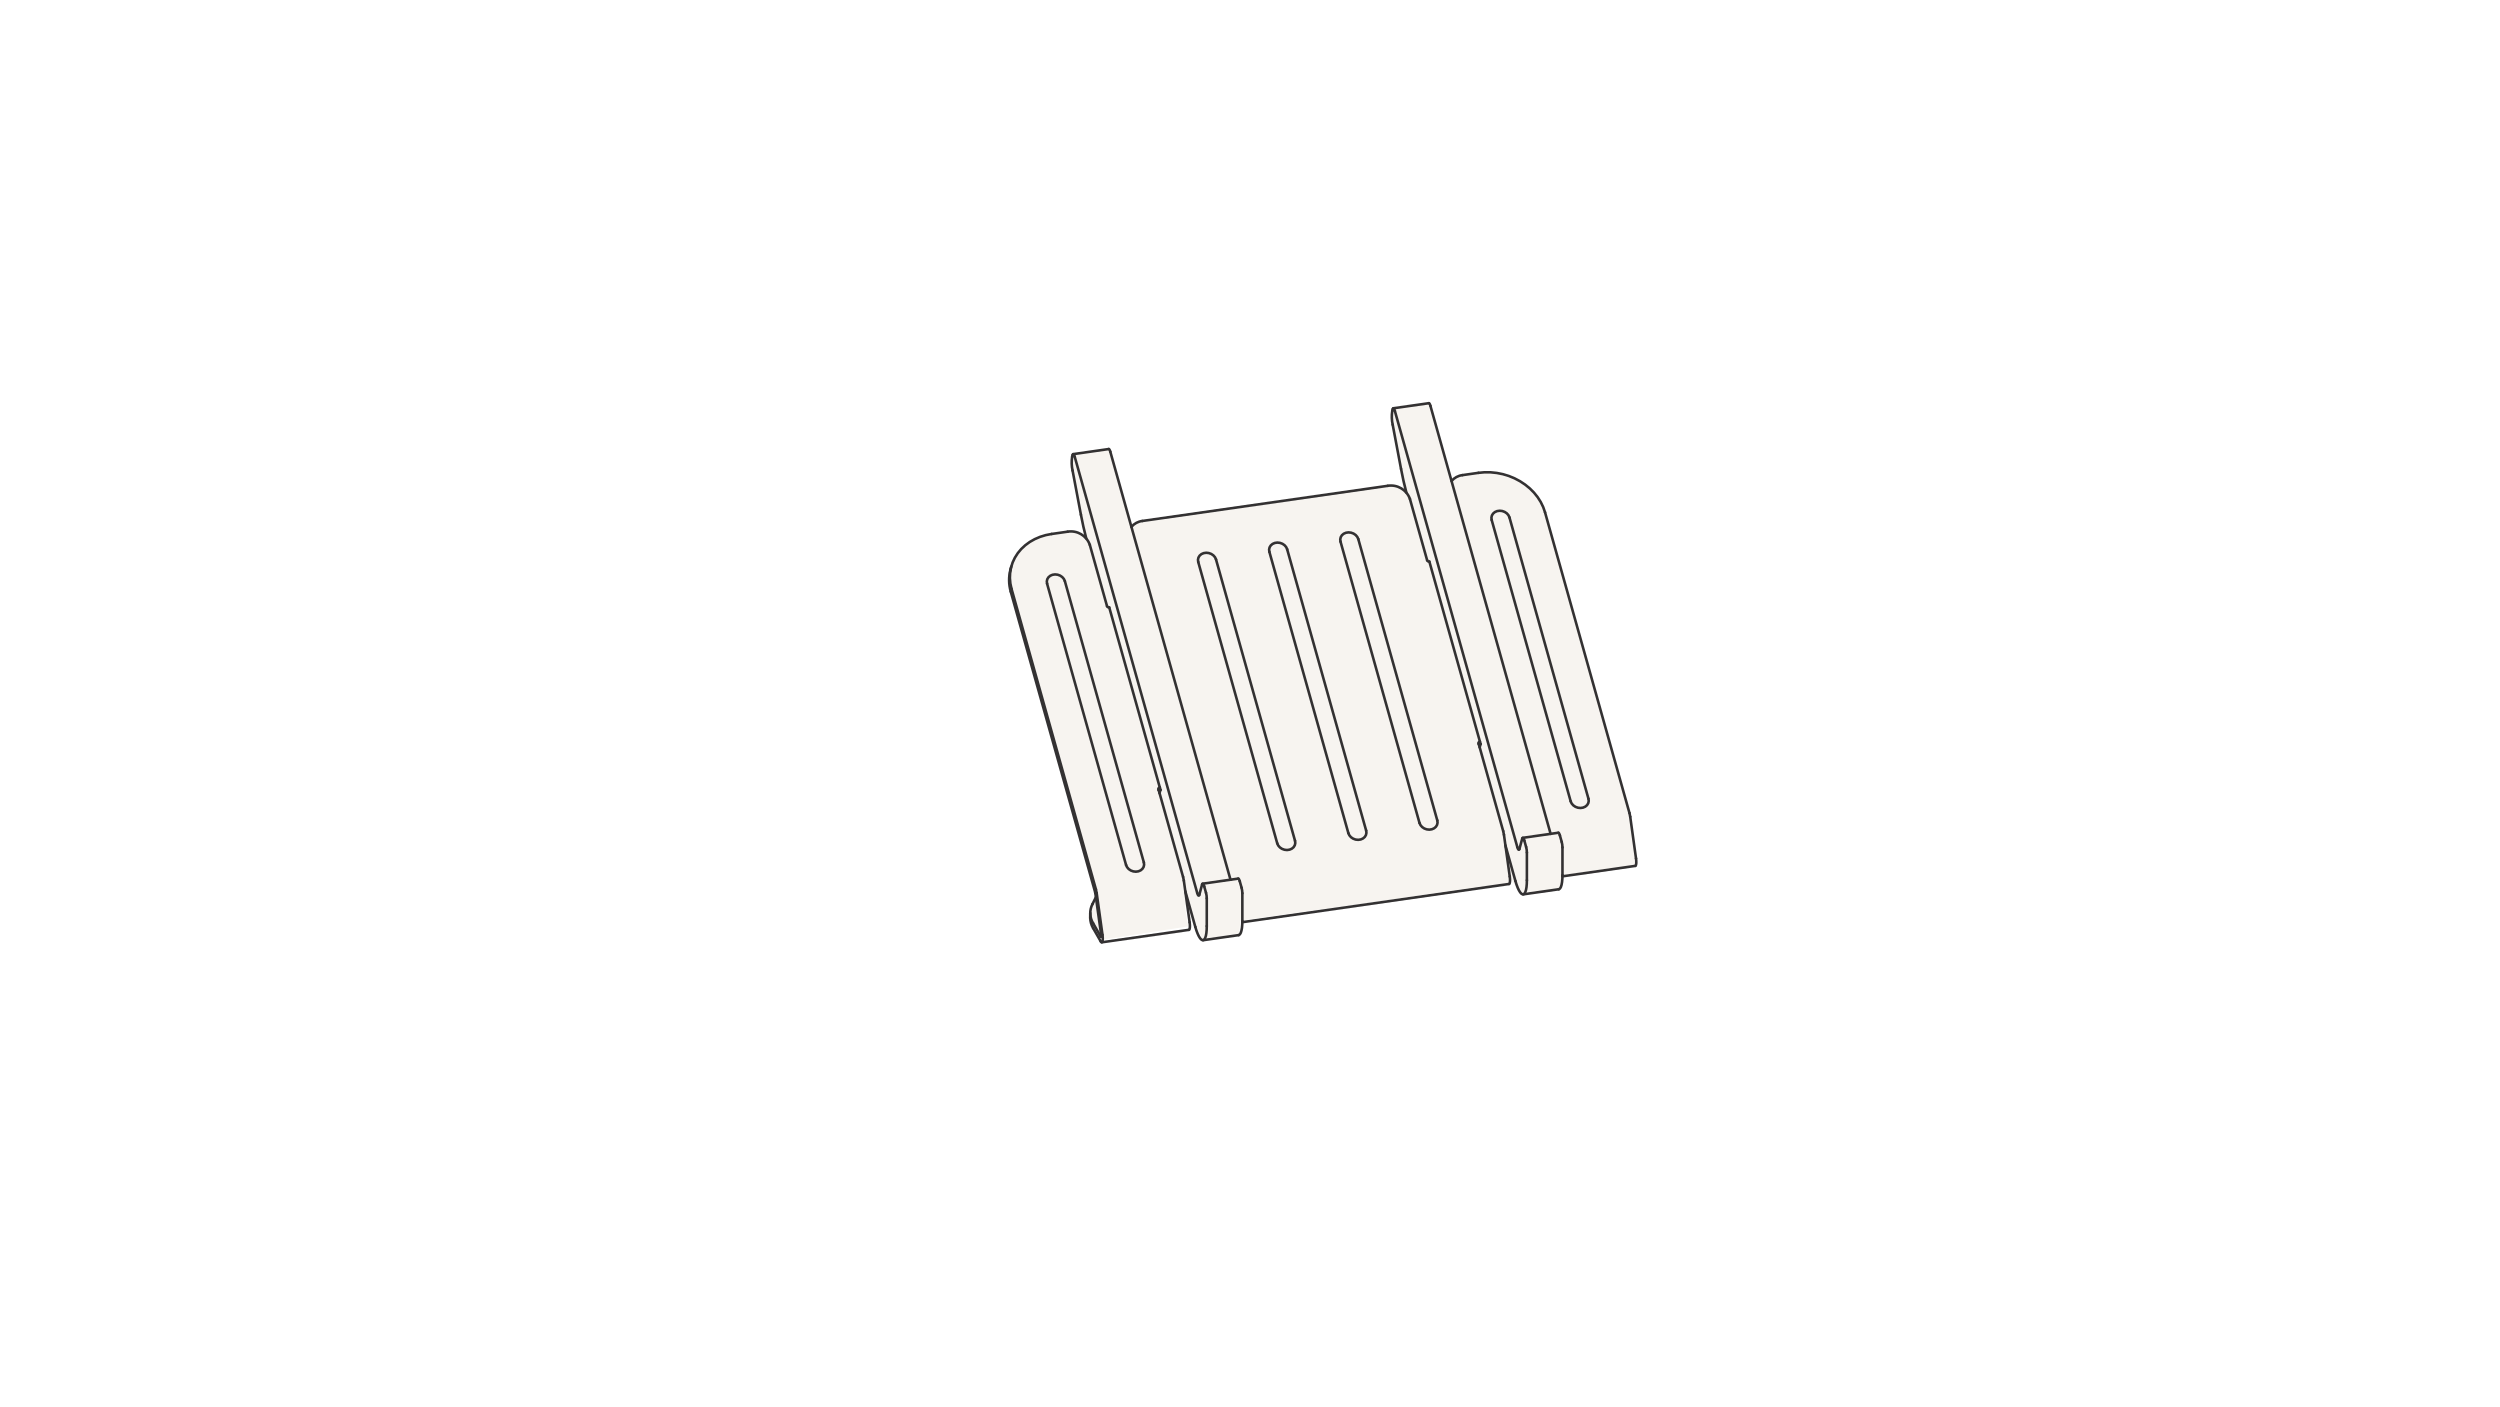
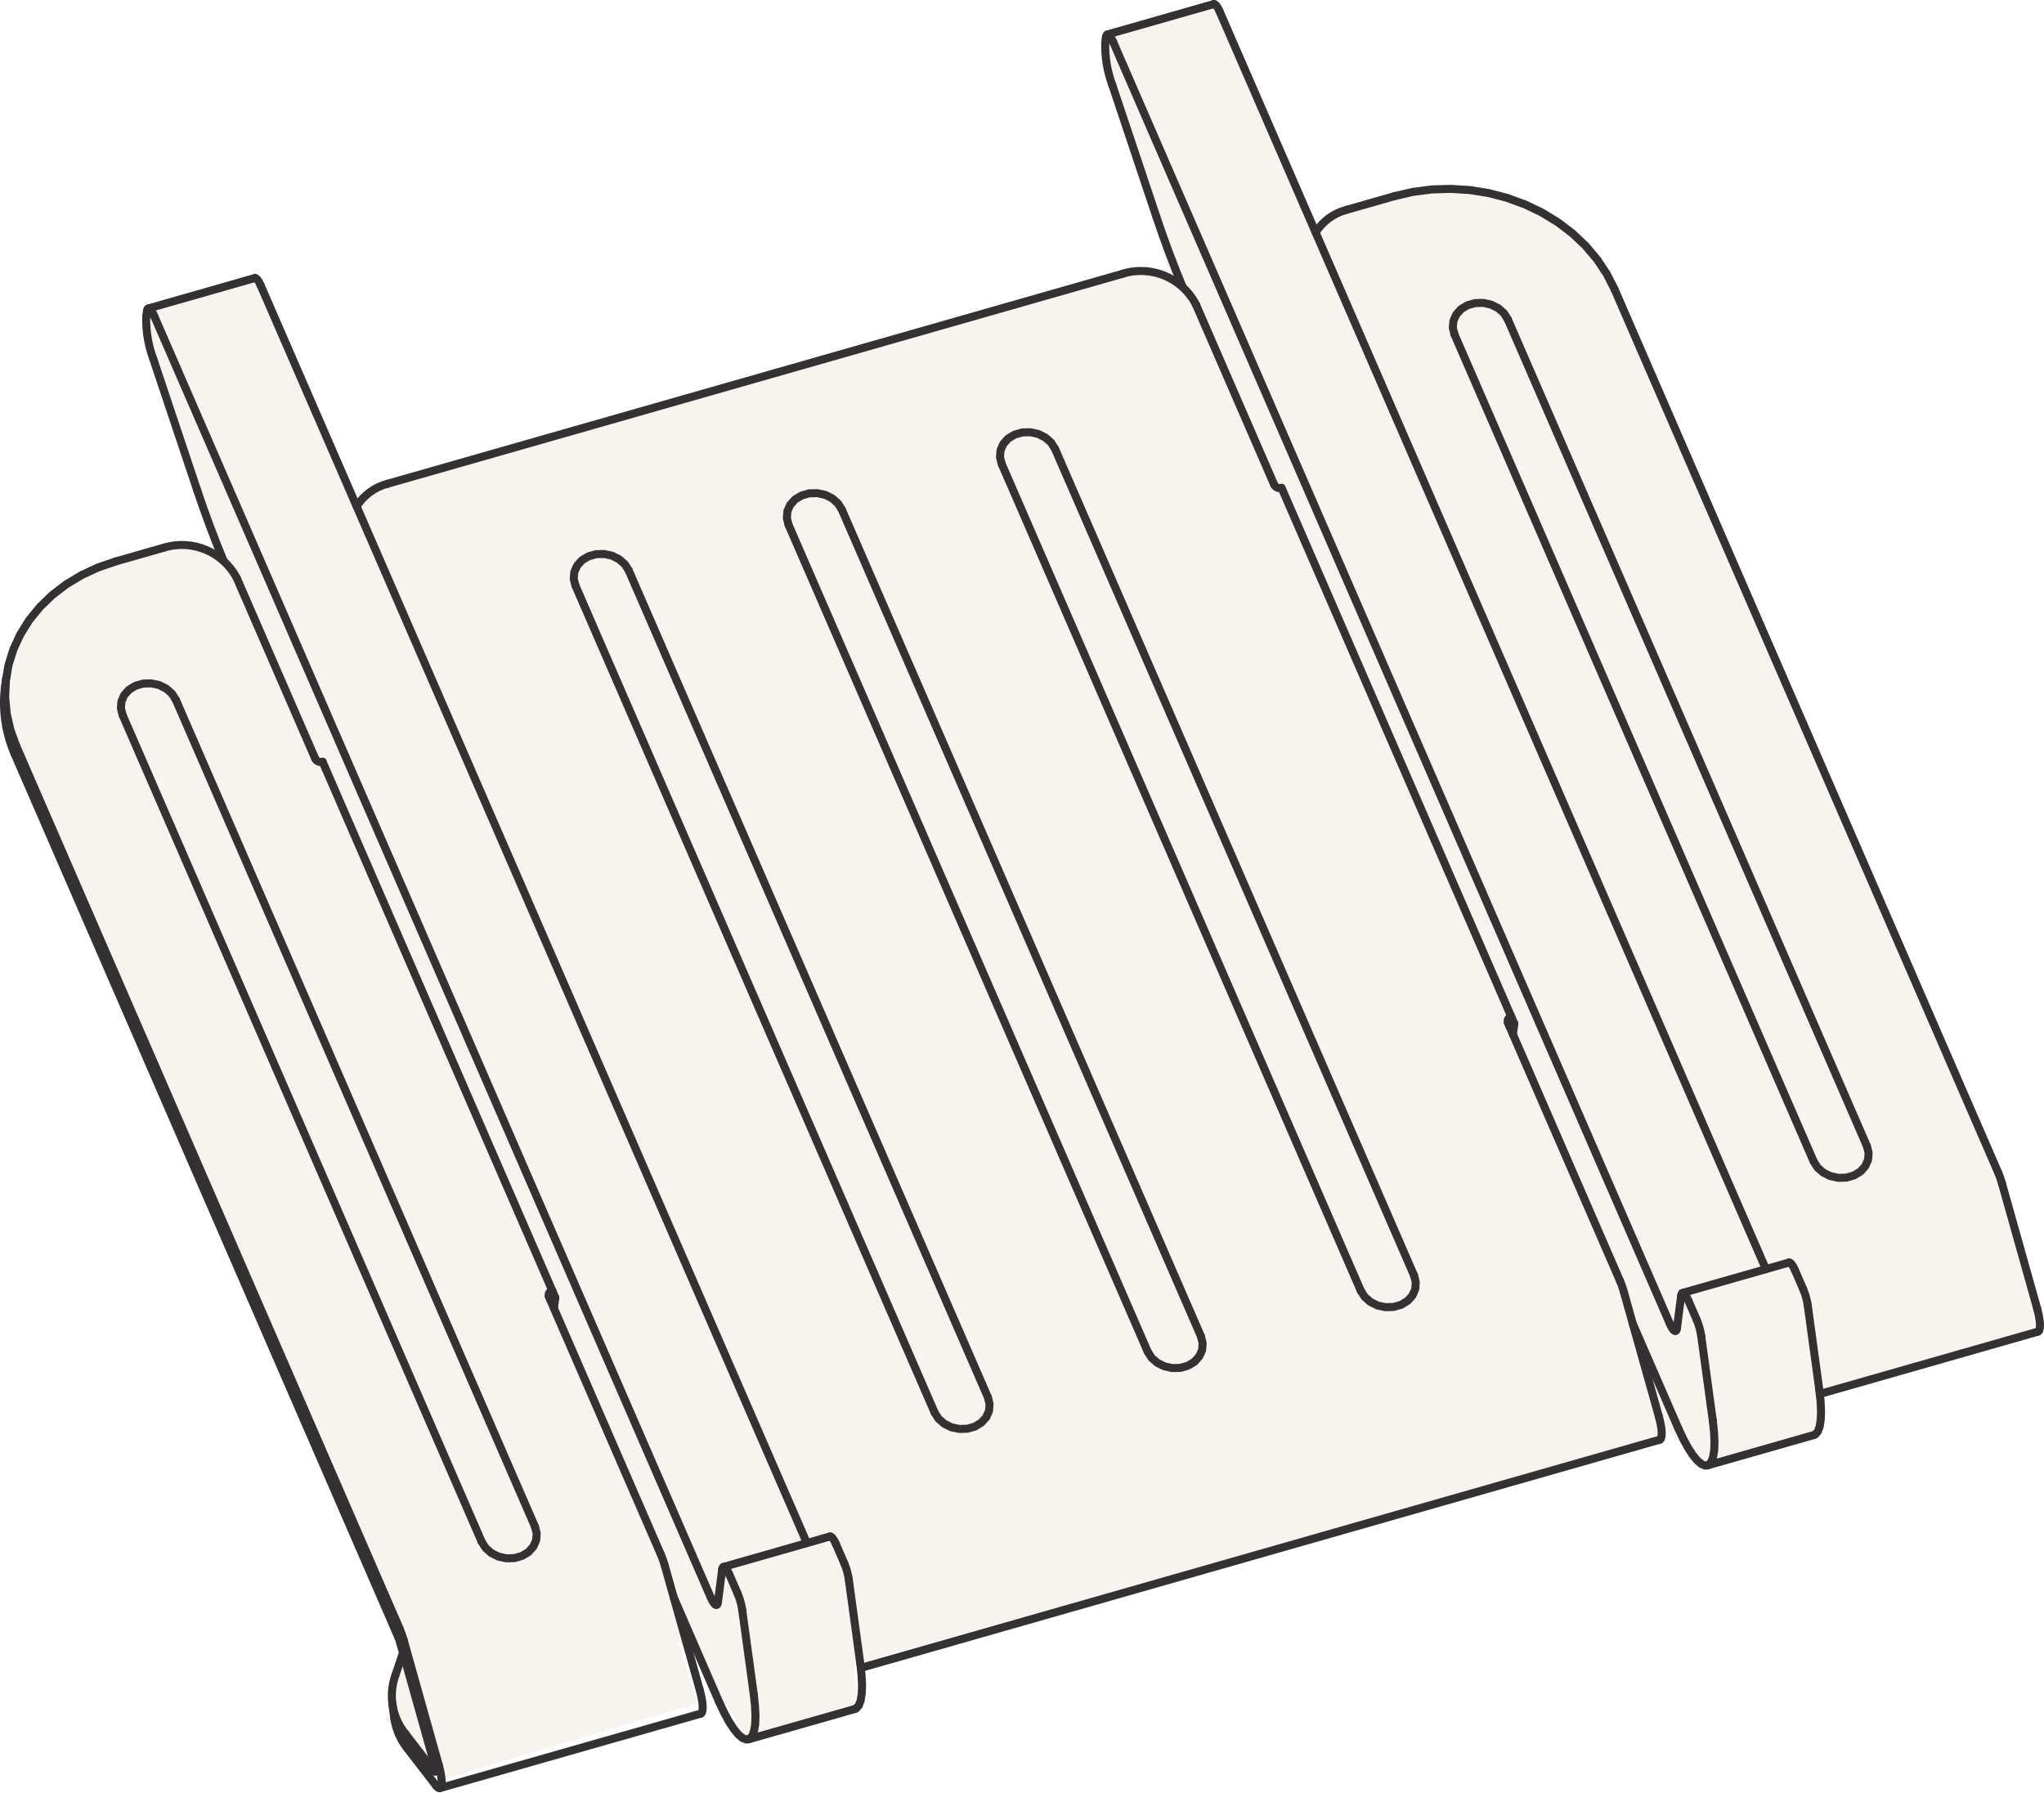
- <svg xmlns="http://www.w3.org/2000/svg" id="Layer1" width="1920" height="1080" version="1.1" viewBox="0 0 1920 1080">
+ <svg xmlns="http://www.w3.org/2000/svg" id="Layer1" width="508.99" height="446.29" version="1.1" viewBox="0 0 508.99 446.29">
  <defs>
    <style>
      .st0 {
-         fill: #f0ebe3;
-         fill-opacity: 0.5;
-       }
- 
-       .st1, .st2 {
-         fill: none;
-       }
- 
-       .st2 {
        stroke: #333132;
        stroke-linecap: round;
        stroke-linejoin: round;
        stroke-width: 2px;
      }
+ 
+       .st0, .st1 {
+         fill: none;
+       }
+ 
+       .st2 {
+         fill: #f0ebe3;
+         fill-opacity: .5;
+       }
    </style>
  </defs>
-   <polygon class="st0" points="777.35 430.51 788.36 416.86 804.65 409.81 824.91 408.93 832.83 411.57 822.71 354.33 826.23 349.48 839.44 345.96 852.65 344.64 868.06 402.77 872.47 401.44 1066.23 372.82 1077.24 374.58 1069.31 318.66 1071.07 312.93 1097.06 309.85 1113.79 369.74 1120.39 366.22 1132.28 362.69 1149.46 363.57 1168.39 370.18 1181.61 382.51 1186.45 392.64 1252.06 624.71 1256.03 662.58 1255.59 665.22 1201.42 673.59 1197.9 682.4 1173.24 685.92 1167.51 685.92 1160.91 676.23 1156.5 678.44 952.61 707.06 951.73 716.75 923.55 721.59 916.06 704.42 909.9 695.17 912.54 711.46 847.37 721.59 835.48 705.3 837.68 695.17 842.52 691.21 843.4 682.84 840.76 683.28 774.71 445.04 777.35 430.51" />
+   <polygon class="st2" points="1.59 164.14 10.64 149.12 25.83 139.93 45.78 136.31 53.99 137.85 36.2 82.51 39.03 77.23 51.64 71.95 64.55 68.85 87.7 124.36 91.89 122.44 279.98 67.82 291.13 68.07 275.69 13.74 276.65 7.83 301.99 1.25 326.68 58.32 332.74 53.94 344.05 48.83 361.19 47.37 380.84 51.36 395.61 61.78 401.78 71.16 498.24 292.19 507.31 329.18 507.23 331.85 454.69 347.49 452.4 356.69 428.44 363.52 422.77 364.3 414.92 355.59 410.85 358.38 212.72 414.38 213.16 424.1 185.9 432.71 176.15 416.72 168.79 408.39 173.61 424.17 110.42 443.04 96.43 428.51 97.24 418.18 101.5 413.6 101.23 405.19 98.68 405.98 .94 178.89 1.59 164.14" />
  <g id="LINE">
-     <line class="st2" x1="1196.79" y1="639.55" x2="1169.48" y2="643.46" />
+     <line class="st0" x1="445.49" y1="314.39" x2="418.96" y2="321.97" />
  </g>
  <g id="LINE1">
-     <line class="st2" x1="1169.8" y1="686.86" x2="1197.12" y2="682.95" />
+     <line class="st0" x1="425.16" y1="364.92" x2="451.7" y2="357.34" />
  </g>
  <g id="LINE2">
-     <line class="st2" x1="1097.37" y1="309.65" x2="1070.06" y2="313.56" />
+     <line class="st0" x1="302.27" y1="1.01" x2="275.74" y2="8.59" />
  </g>
  <g id="LINE3">
-     <line class="st2" x1="950.95" y1="674.76" x2="923.63" y2="678.68" />
+     <line class="st0" x1="206.69" y1="382.6" x2="180.16" y2="390.19" />
  </g>
  <g id="LINE4">
-     <line class="st2" x1="923.95" y1="722.07" x2="951.27" y2="718.16" />
+     <line class="st0" x1="186.36" y1="433.13" x2="212.89" y2="425.56" />
  </g>
  <g id="LINE5">
-     <line class="st2" x1="851.52" y1="344.86" x2="824.21" y2="348.78" />
+     <line class="st0" x1="63.46" y1="69.23" x2="36.93" y2="76.81" />
  </g>
  <g id="LINE6">
-     <line class="st2" x1="846.16" y1="723.69" x2="913.09" y2="714.11" />
+     <line class="st0" x1="109.5" y1="445.28" x2="174.52" y2="426.72" />
  </g>
  <g id="LINE7">
-     <line class="st2" x1="954.11" y1="708.23" x2="1158.94" y2="678.89" />
+     <line class="st0" x1="214.36" y1="415.33" x2="413.32" y2="358.5" />
  </g>
  <g id="LINE8">
-     <line class="st2" x1="837.31" y1="701.26" x2="837.31" y2="704.96" />
+     <line class="st0" x1="97.7" y1="424.26" x2="98.2" y2="427.93" />
  </g>
  <g id="LINE9">
-     <line class="st2" x1="1199.96" y1="673.02" x2="1255.91" y2="665" />
+     <line class="st0" x1="453.17" y1="347.12" x2="507.52" y2="331.59" />
  </g>
  <g id="LINE10">
-     <line class="st2" x1="776.66" y1="435.17" x2="776.07" y2="437.34" />
+     <line class="st0" x1="1.53" y1="168.85" x2="1.24" y2="171.08" />
  </g>
  <g id="LINE11">
-     <line class="st2" x1="1172.65" y1="654.7" x2="1172.65" y2="676.01" />
+     <line class="st0" x1="423.63" y1="332.67" x2="426.52" y2="353.79" />
  </g>
  <g id="LWPOLYLINE">
-     <polyline class="st2" points="1172.65 676.01 1172.57 678.83 1172.35 681.32 1171.98 683.41 1171.47 685.04 1170.85 686.17 1170.11 686.77 1169.3 686.83 1168.41 686.34 1167.49 685.32 1166.54 683.79 1165.61 681.8 1164.7 679.39 1163.85 676.62" />
+     <polyline class="st0" points="426.52 353.79 426.82 356.59 426.94 359.09 426.86 361.21 426.57 362.89 426.11 364.1 425.46 364.79 424.66 364.96 423.72 364.59 422.67 363.71 421.52 362.32 420.33 360.48 419.1 358.21 417.88 355.58" />
  </g>
  <g id="LINE12">
-     <line class="st2" x1="1163.85" y1="676.62" x2="1156.16" y2="649.26" />
+     <line class="st0" x1="417.88" y1="355.58" x2="406.55" y2="329.52" />
  </g>
  <g id="LINE13">
-     <line class="st2" x1="1136.38" y1="573.93" x2="1137.08" y2="571.35" />
+     <line class="st0" x1="376.74" y1="257.56" x2="377.09" y2="254.91" />
  </g>
  <g id="LINE14">
-     <line class="st2" x1="1137.08" y1="571.35" x2="1097.75" y2="431.29" />
+     <line class="st0" x1="377.09" y1="254.91" x2="319.13" y2="121.48" />
  </g>
  <g id="ARC">
-     <path class="st2" d="M1076,360.14c1.14,6.09,2.51,12.14,4.09,18.14" />
+     <path class="st0" d="M287.94,53.93c1.96,5.88,4.13,11.69,6.51,17.42" />
  </g>
  <g id="LINE15">
-     <line class="st2" x1="1076" y1="360.14" x2="1069.58" y2="326.16" />
+     <line class="st0" x1="287.94" y1="53.93" x2="276.97" y2="21.14" />
  </g>
  <g id="ARC1">
-     <path class="st2" d="M1069.26,315.58c-.57,3.51-.46,7.11.32,10.58" />
+     <path class="st0" d="M275.22,10.7c-.09,3.55.51,7.11,1.75,10.44" />
  </g>
  <g id="LINE16">
-     <line class="st2" x1="1069.64" y1="314.16" x2="1069.26" y2="315.58" />
+     <line class="st0" x1="275.4" y1="9.24" x2="275.22" y2="10.7" />
  </g>
  <g id="LWPOLYLINE1">
-     <polyline class="st2" points="1069.64 314.16 1069.78 313.81 1069.95 313.61 1070.14 313.57 1070.36 313.69 1070.58 313.97 1070.81 314.39 1071.04 314.95 1071.25 315.61" />
+     <polyline class="st0" points="275.4 9.24 275.5 8.87 275.64 8.65 275.82 8.59 276.05 8.68 276.31 8.92 276.6 9.31 276.9 9.83 277.2 10.46" />
  </g>
  <g id="LINE17">
-     <line class="st2" x1="1071.25" y1="315.61" x2="1165.31" y2="650.58" />
+     <line class="st0" x1="277.2" y1="10.46" x2="415.8" y2="329.58" />
  </g>
  <g id="LWPOLYLINE2">
-     <polyline class="st2" points="1165.31 650.58 1165.52 651.25 1165.74 651.8 1165.97 652.23 1166.2 652.5 1166.42 652.63 1166.61 652.58 1166.78 652.38 1166.91 652.03" />
+     <polyline class="st0" points="415.8 329.58 416.1 330.22 416.39 330.74 416.67 331.13 416.94 331.37 417.18 331.47 417.36 331.39 417.5 331.17 417.58 330.8" />
  </g>
  <g id="LINE18">
-     <line class="st2" x1="1166.91" y1="652.03" x2="1169.07" y2="644.06" />
+     <line class="st0" x1="417.58" y1="330.8" x2="418.64" y2="322.62" />
  </g>
  <g id="LWPOLYLINE3">
-     <polyline class="st2" points="1169.07 644.06 1169.2 643.71 1169.37 643.51 1169.56 643.47 1169.78 643.59 1170.01 643.87 1170.24 644.29 1170.46 644.85 1170.67 645.51" />
+     <polyline class="st0" points="418.64 322.62 418.72 322.25 418.86 322.03 419.04 321.96 419.28 322.05 419.54 322.3 419.83 322.68 420.12 323.21 420.42 323.84" />
  </g>
  <g id="LINE19">
-     <line class="st2" x1="1170.67" y1="645.51" x2="1172.06" y2="650.47" />
+     <line class="st0" x1="420.42" y1="323.84" x2="422.47" y2="328.56" />
  </g>
  <g id="ARC2">
-     <path class="st2" d="M1172.65,654.7c-.01-1.43-.21-2.85-.59-4.22" />
+     <path class="st0" d="M423.63,332.67c-.2-1.42-.59-2.8-1.16-4.1" />
  </g>
  <g id="LINE20">
-     <line class="st2" x1="1199.97" y1="672.09" x2="1199.97" y2="650.78" />
+     <line class="st0" x1="453.05" y1="346.2" x2="450.16" y2="325.08" />
  </g>
  <g id="ARC3">
-     <path class="st2" d="M1199.97,650.78c-.01-1.43-.21-2.85-.59-4.22" />
+     <path class="st0" d="M450.16,325.08c-.2-1.42-.59-2.8-1.16-4.1" />
  </g>
  <g id="LINE21">
-     <line class="st2" x1="1199.38" y1="646.56" x2="1197.99" y2="641.6" />
+     <line class="st0" x1="449.01" y1="320.98" x2="446.96" y2="316.26" />
  </g>
  <g id="LWPOLYLINE4">
-     <polyline class="st2" points="1197.99 641.6 1197.78 640.93 1197.55 640.38 1197.32 639.95 1197.09 639.67 1196.88 639.55 1196.79 639.55" />
+     <polyline class="st0" points="446.96 316.26 446.66 315.62 446.36 315.11 446.07 314.71 445.81 314.47 445.58 314.38 445.49 314.39" />
  </g>
  <g id="LWPOLYLINE5">
-     <polyline class="st2" points="1197.12 682.95 1197.43 682.86 1198.16 682.26 1198.79 681.13 1199.29 679.5 1199.66 677.41 1199.89 674.92 1199.97 672.09" />
+     <polyline class="st0" points="451.7 357.34 452 357.21 452.64 356.52 453.11 355.31 453.38 353.63 453.47 351.51 453.36 349.01 453.05 346.2" />
  </g>
  <g id="LINE22">
-     <line class="st2" x1="1190.87" y1="640.4" x2="1098.56" y2="311.7" />
+     <line class="st0" x1="439.74" y1="316.03" x2="303.72" y2="2.88" />
  </g>
  <g id="LWPOLYLINE6">
-     <polyline class="st2" points="1098.56 311.7 1098.35 311.03 1098.13 310.48 1097.9 310.05 1097.67 309.78 1097.46 309.65 1097.37 309.65" />
+     <polyline class="st0" points="303.72 2.88 303.43 2.25 303.13 1.73 302.85 1.34 302.58 1.1 302.36 1 302.27 1.01" />
  </g>
  <g id="LINE23">
-     <line class="st2" x1="926.8" y1="689.91" x2="926.8" y2="711.22" />
+     <line class="st0" x1="184.82" y1="400.88" x2="187.71" y2="422" />
  </g>
  <g id="LWPOLYLINE7">
-     <polyline class="st2" points="926.8 711.22 926.72 714.05 926.5 716.54 926.13 718.62 925.62 720.25 925 721.38 924.27 721.98 923.45 722.04 922.56 721.55 921.64 720.53 920.7 719 919.76 717.01 918.85 714.6 918 711.84" />
+     <polyline class="st0" points="187.71 422 188.01 424.81 188.13 427.31 188.05 429.42 187.76 431.1 187.3 432.31 186.66 433 185.86 433.17 184.91 432.81 183.86 431.92 182.72 430.53 181.52 428.69 180.29 426.42 179.07 423.81" />
  </g>
  <g id="LINE24">
-     <line class="st2" x1="918" y1="711.84" x2="910.31" y2="684.47" />
+     <line class="st0" x1="179.07" y1="423.81" x2="167.75" y2="397.73" />
  </g>
  <g id="LINE25">
-     <line class="st2" x1="890.53" y1="609.14" x2="891.23" y2="606.56" />
+     <line class="st0" x1="137.94" y1="325.78" x2="138.28" y2="323.13" />
  </g>
  <g id="LINE26">
-     <line class="st2" x1="891.23" y1="606.56" x2="851.9" y2="466.5" />
+     <line class="st0" x1="138.28" y1="323.13" x2="80.33" y2="189.69" />
  </g>
  <g id="ARC4">
-     <path class="st2" d="M830.15,395.35c1.14,6.09,2.51,12.14,4.09,18.14" />
+     <path class="st0" d="M49.13,122.15c1.96,5.88,4.13,11.69,6.51,17.42" />
  </g>
  <g id="LINE27">
-     <line class="st2" x1="830.15" y1="395.35" x2="823.73" y2="361.37" />
+     <line class="st0" x1="49.13" y1="122.15" x2="38.16" y2="89.35" />
  </g>
  <g id="ARC5">
-     <path class="st2" d="M823.41,350.79c-.57,3.51-.46,7.11.32,10.58" />
+     <path class="st0" d="M36.41,78.91c-.09,3.55.51,7.11,1.75,10.44" />
  </g>
  <g id="LINE28">
-     <line class="st2" x1="823.79" y1="349.38" x2="823.41" y2="350.79" />
+     <line class="st0" x1="36.6" y1="77.46" x2="36.41" y2="78.91" />
  </g>
  <g id="LWPOLYLINE8">
-     <polyline class="st2" points="823.79 349.38 823.93 349.02 824.1 348.82 824.29 348.78 824.51 348.9 824.73 349.18 824.96 349.6 825.19 350.16 825.4 350.82" />
+     <polyline class="st0" points="36.6 77.46 36.69 77.09 36.83 76.87 37.01 76.8 37.25 76.89 37.5 77.14 37.79 77.52 38.09 78.05 38.39 78.67" />
  </g>
  <g id="LINE29">
-     <line class="st2" x1="825.4" y1="350.82" x2="919.46" y2="685.79" />
+     <line class="st0" x1="38.39" y1="78.67" x2="176.99" y2="397.8" />
  </g>
  <g id="LWPOLYLINE9">
-     <polyline class="st2" points="919.46 685.79 919.67 686.46 919.89 687.01 920.12 687.44 920.35 687.72 920.57 687.84 920.76 687.8 920.93 687.6 921.06 687.24" />
+     <polyline class="st0" points="176.99 397.8 177.29 398.43 177.58 398.95 177.87 399.34 178.13 399.59 178.37 399.68 178.55 399.61 178.69 399.39 178.77 399.02" />
  </g>
  <g id="LINE30">
-     <line class="st2" x1="921.06" y1="687.24" x2="923.22" y2="679.28" />
+     <line class="st0" x1="178.77" y1="399.02" x2="179.83" y2="390.84" />
  </g>
  <g id="LWPOLYLINE10">
-     <polyline class="st2" points="923.22 679.28 923.35 678.92 923.52 678.72 923.71 678.68 923.93 678.8 924.16 679.08 924.39 679.5 924.61 680.06 924.82 680.72" />
+     <polyline class="st0" points="179.83 390.84 179.91 390.46 180.05 390.24 180.24 390.18 180.47 390.27 180.74 390.51 181.02 390.9 181.32 391.42 181.61 392.05" />
  </g>
  <g id="LINE31">
-     <line class="st2" x1="924.82" y1="680.72" x2="926.21" y2="685.69" />
+     <line class="st0" x1="181.61" y1="392.05" x2="183.66" y2="396.78" />
  </g>
  <g id="ARC6">
-     <path class="st2" d="M926.8,689.91c-.01-1.43-.21-2.85-.59-4.22" />
+     <path class="st0" d="M184.82,400.88c-.2-1.42-.59-2.8-1.16-4.1" />
  </g>
  <g id="LINE32">
-     <line class="st2" x1="954.12" y1="707.31" x2="954.12" y2="686" />
+     <line class="st0" x1="214.25" y1="414.42" x2="211.36" y2="393.31" />
  </g>
  <g id="ARC7">
-     <path class="st2" d="M954.12,686c-.01-1.43-.21-2.85-.59-4.22" />
+     <path class="st0" d="M211.36,393.31c-.2-1.42-.59-2.8-1.16-4.1" />
  </g>
  <g id="LINE33">
-     <line class="st2" x1="953.53" y1="681.77" x2="952.14" y2="676.81" />
+     <line class="st0" x1="210.2" y1="389.2" x2="208.15" y2="384.47" />
  </g>
  <g id="LWPOLYLINE11">
-     <polyline class="st2" points="952.14 676.81 951.93 676.15 951.7 675.59 951.47 675.17 951.25 674.89 951.03 674.77 950.95 674.76" />
+     <polyline class="st0" points="208.15 384.47 207.85 383.85 207.55 383.32 207.26 382.94 207.01 382.69 206.77 382.6 206.69 382.6" />
  </g>
  <g id="LWPOLYLINE12">
-     <polyline class="st2" points="951.27 718.16 951.58 718.07 952.31 717.47 952.94 716.34 953.44 714.71 953.82 712.62 954.04 710.13 954.12 707.31" />
+     <polyline class="st0" points="212.89 425.56 213.19 425.43 213.83 424.73 214.3 423.53 214.58 421.84 214.67 419.72 214.55 417.23 214.25 414.42" />
  </g>
  <g id="LINE34">
-     <line class="st2" x1="945.02" y1="675.61" x2="852.71" y2="346.91" />
+     <line class="st0" x1="200.93" y1="384.25" x2="64.92" y2="71.09" />
  </g>
  <g id="LWPOLYLINE13">
-     <polyline class="st2" points="852.71 346.91 852.5 346.25 852.28 345.69 852.05 345.27 851.82 344.99 851.61 344.87 851.52 344.86" />
+     <polyline class="st0" points="64.92 71.09 64.62 70.47 64.33 69.94 64.04 69.56 63.77 69.31 63.55 69.22 63.46 69.23" />
  </g>
  <g id="LINE35">
-     <line class="st2" x1="864.82" y1="664.31" x2="804.15" y2="448.24" />
+     <line class="st0" x1="119.94" y1="383.92" x2="30.54" y2="178.07" />
  </g>
  <g id="LWPOLYLINE14">
-     <polyline class="st2" points="878.48 662.36 878.68 664.1 878.31 665.77 877.4 667.25 876.03 668.42 874.3 669.17 872.36 669.45 870.36 669.23 868.46 668.54 866.82 667.42 865.58 665.97 864.82 664.31" />
+     <polyline class="st0" points="133.21 380.14 133.65 381.84 133.51 383.54 132.81 385.13 131.61 386.48 129.99 387.45 128.11 387.99 126.1 388.05 124.12 387.62 122.35 386.73 120.92 385.46 119.94 383.92" />
  </g>
  <g id="LINE36">
-     <line class="st2" x1="817.8" y1="446.28" x2="878.48" y2="662.36" />
+     <line class="st0" x1="43.8" y1="174.28" x2="133.21" y2="380.14" />
  </g>
  <g id="LWPOLYLINE15">
-     <polyline class="st2" points="804.15 448.24 803.95 446.5 804.31 444.82 805.22 443.34 806.6 442.18 808.33 441.43 810.27 441.15 812.27 441.37 814.17 442.06 815.8 443.18 817.05 444.62 817.8 446.28" />
+     <polyline class="st0" points="30.54 178.07 30.11 176.38 30.24 174.66 30.94 173.07 32.15 171.74 33.76 170.76 35.64 170.22 37.66 170.17 39.63 170.59 41.4 171.48 42.83 172.74 43.8 174.28" />
  </g>
  <g id="LINE37">
-     <line class="st2" x1="980.92" y1="647.69" x2="920.24" y2="431.61" />
+     <line class="st0" x1="232.72" y1="351.72" x2="143.31" y2="145.86" />
  </g>
  <g id="LWPOLYLINE16">
-     <polyline class="st2" points="994.58 645.73 994.78 647.47 994.41 649.15 993.5 650.63 992.12 651.79 990.4 652.54 988.45 652.82 986.45 652.6 984.55 651.91 982.92 650.79 981.67 649.35 980.92 647.69" />
+     <polyline class="st0" points="245.99 347.92 246.42 349.62 246.28 351.34 245.58 352.93 244.37 354.26 242.77 355.24 240.87 355.78 238.86 355.83 236.89 355.41 235.12 354.52 233.69 353.26 232.72 351.72" />
  </g>
  <g id="LINE38">
-     <line class="st2" x1="933.9" y1="429.66" x2="994.58" y2="645.73" />
+     <line class="st0" x1="156.58" y1="142.07" x2="245.99" y2="347.92" />
  </g>
  <g id="LWPOLYLINE17">
-     <polyline class="st2" points="920.24 431.61 920.04 429.87 920.41 428.2 921.32 426.72 922.69 425.55 924.42 424.8 926.37 424.52 928.37 424.74 930.26 425.43 931.9 426.55 933.15 428 933.9 429.66" />
+     <polyline class="st0" points="143.31 145.86 142.87 144.16 143.01 142.46 143.71 140.87 144.91 139.52 146.52 138.54 148.42 138 150.43 137.95 152.4 138.38 154.17 139.26 155.61 140.53 156.58 142.07" />
  </g>
  <g id="LINE39">
-     <line class="st2" x1="1035.55" y1="639.86" x2="974.87" y2="423.79" />
+     <line class="st0" x1="285.78" y1="336.55" x2="196.37" y2="130.7" />
  </g>
  <g id="LWPOLYLINE18">
-     <polyline class="st2" points="1049.21 637.9 1049.41 639.64 1049.04 641.32 1048.13 642.8 1046.76 643.96 1045.03 644.72 1043.08 644.99 1041.08 644.78 1039.19 644.08 1037.55 642.97 1036.3 641.52 1035.55 639.86" />
+     <polyline class="st0" points="299.05 332.76 299.48 334.46 299.35 336.17 298.64 337.76 297.44 339.1 295.83 340.08 293.94 340.62 291.93 340.68 289.96 340.24 288.19 339.36 286.75 338.1 285.78 336.55" />
  </g>
  <g id="LINE40">
-     <line class="st2" x1="988.53" y1="421.83" x2="1049.21" y2="637.9" />
+     <line class="st0" x1="209.64" y1="126.91" x2="299.05" y2="332.76" />
  </g>
  <g id="LWPOLYLINE19">
-     <polyline class="st2" points="974.87 423.79 974.67 422.05 975.04 420.37 975.95 418.89 977.33 417.73 979.06 416.98 981 416.7 983 416.92 984.9 417.61 986.53 418.72 987.78 420.17 988.53 421.83" />
+     <polyline class="st0" points="196.37 130.7 195.94 129.01 196.08 127.29 196.78 125.7 197.99 124.37 199.6 123.39 201.48 122.85 203.49 122.8 205.47 123.22 207.24 124.1 208.67 125.37 209.64 126.91" />
  </g>
  <g id="LINE41">
-     <line class="st2" x1="1090.18" y1="632.04" x2="1029.51" y2="415.96" />
+     <line class="st0" x1="338.85" y1="321.4" x2="249.45" y2="115.54" />
  </g>
  <g id="LWPOLYLINE20">
-     <polyline class="st2" points="1103.84 630.08 1104.04 631.82 1103.67 633.5 1102.77 634.98 1101.39 636.14 1099.66 636.89 1097.72 637.17 1095.72 636.95 1093.82 636.26 1092.18 635.14 1090.94 633.7 1090.18 632.04" />
+     <polyline class="st0" points="352.12 317.61 352.55 319.3 352.41 321.02 351.72 322.61 350.51 323.94 348.9 324.92 347.01 325.46 345 325.51 343.03 325.09 341.25 324.2 339.83 322.94 338.85 321.4" />
  </g>
  <g id="LINE42">
-     <line class="st2" x1="1043.17" y1="414.01" x2="1103.84" y2="630.08" />
+     <line class="st0" x1="262.72" y1="111.76" x2="352.12" y2="317.61" />
  </g>
  <g id="LWPOLYLINE21">
-     <polyline class="st2" points="1029.51 415.96 1029.31 414.22 1029.68 412.55 1030.58 411.07 1031.96 409.9 1033.69 409.15 1035.63 408.87 1037.63 409.09 1039.53 409.78 1041.17 410.9 1042.41 412.35 1043.17 414.01" />
+     <polyline class="st0" points="249.45 115.54 249.01 113.84 249.15 112.14 249.84 110.55 251.05 109.2 252.66 108.23 254.55 107.69 256.56 107.63 258.54 108.06 260.31 108.95 261.74 110.21 262.72 111.76" />
  </g>
  <g id="LINE43">
-     <line class="st2" x1="1206.28" y1="615.41" x2="1145.6" y2="399.33" />
+     <line class="st0" x1="451.62" y1="289.19" x2="362.21" y2="83.33" />
  </g>
  <g id="LWPOLYLINE22">
-     <polyline class="st2" points="1219.94 613.45 1220.14 615.19 1219.77 616.87 1218.86 618.35 1217.49 619.51 1215.76 620.26 1213.81 620.54 1211.81 620.32 1209.92 619.63 1208.28 618.51 1207.03 617.07 1206.28 615.41" />
+     <polyline class="st0" points="464.89 285.39 465.32 287.09 465.18 288.8 464.48 290.39 463.28 291.73 461.67 292.71 459.78 293.25 457.77 293.3 455.8 292.87 454.02 291.99 452.59 290.73 451.62 289.19" />
  </g>
  <g id="LINE44">
-     <line class="st2" x1="1159.26" y1="397.38" x2="1219.94" y2="613.45" />
+     <line class="st0" x1="375.48" y1="79.54" x2="464.89" y2="285.39" />
  </g>
  <g id="LWPOLYLINE23">
-     <polyline class="st2" points="1145.6 399.33 1145.4 397.59 1145.77 395.92 1146.68 394.44 1148.05 393.27 1149.78 392.52 1151.73 392.25 1153.73 392.46 1155.62 393.16 1157.26 394.27 1158.51 395.72 1159.26 397.38" />
+     <polyline class="st0" points="362.21 83.33 361.78 81.63 361.92 79.92 362.62 78.33 363.82 76.99 365.43 76.01 367.32 75.48 369.33 75.42 371.3 75.85 373.08 76.73 374.51 78 375.48 79.54" />
  </g>
  <g id="ARC8">
-     <path class="st2" d="M836.98,418.44c-2.47-7.06-9.66-11.33-17.05-10.11" />
+     <path class="st0" d="M59.03,144.1c-3.4-6.66-11.11-9.92-18.26-7.71" />
  </g>
  <g id="LINE45">
-     <line class="st2" x1="850.19" y1="465.49" x2="836.98" y2="418.44" />
+     <line class="st0" x1="78.5" y1="188.92" x2="59.03" y2="144.1" />
  </g>
  <g id="ARC9">
-     <path class="st2" d="M850.19,465.49c.25.71.97,1.13,1.7,1.01" />
+     <path class="st0" d="M78.5,188.92c.34.67,1.11.99,1.82.77" />
  </g>
  <g id="ARC10">
-     <path class="st2" d="M877.3,400.11c-3.26.39-6.26,2.01-8.37,4.53" />
+     <path class="st0" d="M96.49,120.47c-3.18.83-5.93,2.84-7.68,5.62" />
  </g>
  <g id="LINE46">
-     <line class="st2" x1="877.3" y1="400.11" x2="1065.78" y2="373.11" />
+     <line class="st0" x1="96.49" y1="120.47" x2="279.57" y2="68.17" />
  </g>
  <g id="ARC11">
-     <path class="st2" d="M1082.83,383.22c-2.47-7.06-9.66-11.33-17.05-10.11" />
+     <path class="st0" d="M297.83,75.87c-3.4-6.66-11.11-9.92-18.26-7.71" />
  </g>
  <g id="LINE47">
-     <line class="st2" x1="1096.04" y1="430.28" x2="1082.83" y2="383.22" />
+     <line class="st0" x1="317.3" y1="120.71" x2="297.83" y2="75.87" />
  </g>
  <g id="ARC12">
-     <path class="st2" d="M1096.04,430.28c.25.71.97,1.13,1.7,1.01" />
+     <path class="st0" d="M317.3,120.71c.34.67,1.11.99,1.82.77" />
  </g>
  <g id="ARC13">
-     <path class="st2" d="M1123.15,364.9c-3.26.39-6.26,2.01-8.37,4.53" />
+     <path class="st0" d="M335.3,52.26c-3.18.83-5.93,2.84-7.68,5.62" />
  </g>
  <g id="LINE48">
-     <line class="st2" x1="1123.15" y1="364.9" x2="1135.44" y2="363.14" />
+     <line class="st0" x1="335.3" y1="52.26" x2="347.24" y2="48.85" />
  </g>
  <g id="LWPOLYLINE24">
-     <polyline class="st2" points="1135.44 363.14 1140.09 362.71 1144.81 362.74 1149.54 363.23 1154.22 364.17 1158.8 365.56 1163.2 367.37 1167.39 369.59 1171.3 372.18 1174.89 375.11 1178.11 378.34 1180.92 381.84 1183.29 385.56 1185.18 389.45 1186.58 393.47" />
+     <polyline class="st0" points="347.24 48.85 351.79 47.79 356.47 47.18 361.22 47.03 365.98 47.32 370.71 48.08 375.31 49.28 379.77 50.91 383.99 52.94 387.95 55.36 391.57 58.12 394.83 61.21 397.68 64.57 400.08 68.17 402.02 71.96" />
  </g>
  <g id="LINE49">
-     <line class="st2" x1="1186.58" y1="393.47" x2="1251.43" y2="624.4" />
+     <line class="st0" x1="402.02" y1="71.96" x2="497.57" y2="291.97" />
  </g>
  <g id="ARC14">
-     <path class="st2" d="M1136.57,569.54c-.62.04-1.1.58-1.06,1.2,0,.07.01.13.03.2" />
+     <path class="st0" d="M376.34,253.19c-.61.12-1.01.72-.89,1.33,0,.07.03.13.06.19" />
  </g>
  <g id="LINE50">
-     <line class="st2" x1="1154.45" y1="638.29" x2="1135.54" y2="570.94" />
+     <line class="st0" x1="403.37" y1="318.88" x2="375.51" y2="254.72" />
  </g>
  <g id="ARC15">
-     <path class="st2" d="M890.72,604.75c-.62.04-1.1.58-1.06,1.2,0,.07.01.13.03.2" />
+     <path class="st0" d="M137.53,321.4c-.61.12-1.01.72-.89,1.33,0,.07.03.13.06.19" />
  </g>
  <g id="LINE51">
-     <line class="st2" x1="908.6" y1="673.5" x2="889.69" y2="606.15" />
+     <line class="st0" x1="164.56" y1="387.09" x2="136.7" y2="322.93" />
  </g>
  <g id="LINE52">
-     <line class="st2" x1="841.68" y1="683.08" x2="776.83" y2="452.15" />
+     <line class="st0" x1="99.56" y1="405.66" x2="4" y2="185.65" />
  </g>
  <g id="LWPOLYLINE25">
-     <polyline class="st2" points="776.83 452.15 775.95 448.06 775.6 443.95 775.77 439.87 776.48 435.87 777.7 431.99 779.43 428.3 781.64 424.84 784.31 421.64 787.4 418.76 790.87 416.22 794.68 414.06 798.78 412.3 803.12 410.97 807.64 410.09" />
+     <polyline class="st0" points="4 185.65 2.58 181.72 1.67 177.69 1.29 173.63 1.45 169.57 2.13 165.56 3.35 161.67 5.07 157.94 7.28 154.41 9.95 151.14 13.04 148.15 16.53 145.49 20.35 143.19 24.47 141.29 28.83 139.8" />
  </g>
  <g id="LINE53">
-     <line class="st2" x1="807.64" y1="410.09" x2="819.93" y2="408.33" />
+     <line class="st0" x1="28.83" y1="139.8" x2="40.77" y2="136.39" />
  </g>
  <g id="LINE54">
-     <line class="st2" x1="841.09" y1="685.26" x2="776.24" y2="454.33" />
+     <line class="st0" x1="99.27" y1="407.9" x2="3.71" y2="187.89" />
  </g>
  <g id="LINE55">
-     <line class="st2" x1="842.25" y1="685.89" x2="846.71" y2="717.97" />
+     <line class="st0" x1="100.51" y1="408.36" x2="109.27" y2="439.54" />
  </g>
  <g id="LINE56">
-     <line class="st2" x1="841.23" y1="685.96" x2="845.7" y2="718.04" />
+     <line class="st0" x1="99.51" y1="408.57" x2="108.28" y2="439.75" />
  </g>
  <g id="LINE57">
-     <line class="st2" x1="909.18" y1="676.3" x2="913.64" y2="708.39" />
+     <line class="st0" x1="165.52" y1="389.79" x2="174.29" y2="420.98" />
  </g>
  <g id="ARC16">
-     <path class="st2" d="M842.25,685.89c-.13-.95-.32-1.88-.57-2.8" />
+     <path class="st0" d="M100.51,408.36c-.26-.92-.57-1.82-.94-2.7" />
  </g>
  <g id="ARC17">
-     <path class="st2" d="M841.23,685.96c-.03-.24-.08-.47-.14-.7" />
+     <path class="st0" d="M99.51,408.57c-.06-.23-.14-.45-.23-.67" />
  </g>
  <g id="ARC18">
-     <path class="st2" d="M909.18,676.3c-.13-.95-.32-1.88-.57-2.8" />
+     <path class="st0" d="M165.52,389.79c-.26-.92-.57-1.82-.94-2.7" />
  </g>
  <g id="LWPOLYLINE26">
-     <polyline class="st2" points="846.71 717.97 846.87 719.43 846.92 720.8 846.87 721.98 846.71 722.89 846.46 723.48 846.14 723.69 845.76 723.53 845.36 722.99" />
+     <polyline class="st0" points="109.27 439.54 109.63 440.97 109.87 442.32 109.98 443.49 109.94 444.42 109.77 445.04 109.48 445.29 109.09 445.18 108.62 444.7" />
  </g>
  <g id="LWPOLYLINE27">
-     <polyline class="st2" points="913.09 714.11 913.39 713.89 913.64 713.31 913.79 712.39 913.85 711.21 913.79 709.85 913.64 708.39" />
+     <polyline class="st0" points="174.52 426.72 174.79 426.46 174.95 425.85 174.98 424.92 174.88 423.74 174.63 422.4 174.29 420.98" />
  </g>
  <g id="LWPOLYLINE28">
-     <polyline class="st2" points="845.7 718.04 845.73 718.41 845.75 718.75 845.73 719.04 845.7 719.27 845.63 719.42 845.55 719.47 845.46 719.43 845.36 719.3" />
+     <polyline class="st0" points="108.28 439.75 108.36 440.11 108.43 440.45 108.45 440.74 108.45 440.97 108.4 441.13 108.33 441.19 108.23 441.16 108.12 441.04" />
  </g>
  <g id="LINE58">
-     <line class="st2" x1="839.51" y1="709.09" x2="845.36" y2="719.3" />
+     <line class="st0" x1="100.94" y1="431.72" x2="108.12" y2="441.04" />
  </g>
  <g id="ARC19">
-     <path class="st2" d="M839,694.38c-2.4,4.66-2.21,10.23.51,14.71" />
+     <path class="st0" d="M98.44,417.22c-1.75,4.94-.8,10.44,2.5,14.51" />
  </g>
  <g id="LINE59">
-     <line class="st2" x1="841.66" y1="689.05" x2="839" y2="694.38" />
+     <line class="st0" x1="100.35" y1="411.57" x2="98.44" y2="417.22" />
  </g>
  <g id="LINE60">
-     <line class="st2" x1="839.51" y1="712.78" x2="845.36" y2="722.99" />
+     <line class="st0" x1="101.44" y1="435.38" x2="108.62" y2="444.7" />
  </g>
  <g id="LINE61">
-     <line class="st2" x1="1155.03" y1="641.09" x2="1159.49" y2="673.17" />
+     <line class="st0" x1="404.33" y1="321.58" x2="413.09" y2="352.76" />
  </g>
  <g id="ARC20">
-     <path class="st2" d="M1155.03,641.09c-.13-.95-.32-1.88-.57-2.8" />
+     <path class="st0" d="M404.33,321.58c-.26-.92-.57-1.82-.94-2.7" />
  </g>
  <g id="LWPOLYLINE29">
-     <polyline class="st2" points="1158.94 678.89 1159.24 678.68 1159.49 678.09 1159.64 677.18 1159.7 676 1159.64 674.63 1159.49 673.17" />
+     <polyline class="st0" points="413.32 358.5 413.59 358.25 413.76 357.63 413.79 356.71 413.69 355.53 413.44 354.18 413.09 352.76" />
  </g>
  <g id="ARC21">
-     <path class="st2" d="M837.31,704.96c.03,2.76.79,5.46,2.2,7.83" />
+     <path class="st0" d="M98.2,427.93c.4,2.73,1.52,5.3,3.24,7.46" />
  </g>
  <g id="LINE62">
-     <line class="st2" x1="890.13" y1="606.92" x2="890.72" y2="604.75" />
+     <line class="st0" x1="137.24" y1="323.63" x2="137.53" y2="321.4" />
  </g>
  <g id="LINE63">
-     <line class="st2" x1="890.13" y1="606.92" x2="889.92" y2="606.97" />
+     <line class="st0" x1="137.24" y1="323.63" x2="137.04" y2="323.71" />
  </g>
  <g id="LINE64">
-     <line class="st2" x1="891.17" y1="606.77" x2="890.13" y2="606.92" />
+     <line class="st0" x1="138.25" y1="323.34" x2="137.24" y2="323.63" />
  </g>
  <g id="LINE65">
-     <line class="st2" x1="1256.46" y1="659.28" x2="1252" y2="627.2" />
+     <line class="st0" x1="507.29" y1="325.85" x2="498.52" y2="294.67" />
  </g>
  <g id="ARC22">
-     <path class="st2" d="M1252,627.2c-.13-.95-.32-1.88-.57-2.8" />
+     <path class="st0" d="M498.52,294.67c-.26-.92-.57-1.82-.94-2.7" />
  </g>
  <g id="LWPOLYLINE30">
-     <polyline class="st2" points="1255.91 665 1256.21 664.79 1256.46 664.21 1256.62 663.29 1256.67 662.11 1256.62 660.74 1256.46 659.28" />
+     <polyline class="st0" points="507.52 331.59 507.78 331.34 507.95 330.73 507.99 329.8 507.88 328.62 507.64 327.27 507.29 325.85" />
  </g>
  <g id="LINE66">
-     <line class="st2" x1="1135.98" y1="571.71" x2="1135.77" y2="571.76" />
+     <line class="st0" x1="376.05" y1="255.42" x2="375.85" y2="255.5" />
  </g>
  <g id="LINE67">
-     <line class="st2" x1="1137.02" y1="571.56" x2="1135.98" y2="571.71" />
+     <line class="st0" x1="377.06" y1="255.13" x2="376.05" y2="255.42" />
  </g>
  <g id="ARC23">
-     <path class="st2" d="M776.07,437.34c-1.48,5.57-1.42,11.44.17,16.99" />
+     <path class="st0" d="M1.24,171.08c-.71,5.72.14,11.53,2.47,16.81" />
  </g>
  <g id="LWPOLYLINE31">
-     <polyline class="st1" points="911.73 639.5 913.14 638.94 914.15 638.2 914.68 637.34 914.68 636.44 914.15 635.58 913.14 634.83 911.73 634.27 910.06 633.94 908.26 633.88 906.51 634.08 904.95 634.53 903.72 635.19 902.94 636 902.68 636.89 902.94 637.78 903.72 638.59 904.95 639.25 906.51 639.7 908.26 639.9 910.06 639.83 911.73 639.5" />
+     <polyline class="st1" points="163.06 352.98 164.38 352.24 165.28 351.37 165.69 350.44 165.56 349.55 164.92 348.77 163.82 348.17 162.35 347.8 160.65 347.7 158.86 347.89 157.15 348.32 155.67 348.98 154.54 349.8 153.87 350.71 153.74 351.62 154.11 352.47 155 353.17 156.3 353.65 157.91 353.89 159.67 353.85 161.45 353.54 163.06 352.98" />
  </g>
  <g id="LWPOLYLINE32">
-     <polyline class="st1" points="1034.77 603.98 1036.18 603.42 1037.2 602.68 1037.73 601.82 1037.73 600.92 1037.2 600.06 1036.18 599.31 1034.77 598.75 1033.1 598.42 1031.3 598.36 1029.55 598.56 1027.99 599.01 1026.77 599.67 1025.99 600.48 1025.72 601.37 1025.99 602.26 1026.77 603.07 1027.99 603.73 1029.55 604.18 1031.3 604.38 1033.1 604.31 1034.77 603.98" />
+     <polyline class="st1" points="280.15 301.11 281.47 300.37 282.38 299.49 282.79 298.57 282.66 297.68 282.02 296.9 280.91 296.29 279.44 295.93 277.74 295.83 275.95 296.01 274.24 296.45 272.75 297.11 271.63 297.93 270.97 298.83 270.82 299.75 271.21 300.6 272.1 301.29 273.39 301.78 275 302.02 276.76 301.98 278.54 301.66 280.15 301.11" />
  </g>
  <g id="LWPOLYLINE33">
-     <polyline class="st1" points="1157.82 568.46 1159.22 567.9 1160.24 567.16 1160.77 566.3 1160.77 565.4 1160.24 564.54 1159.22 563.8 1157.82 563.23 1156.14 562.91 1154.35 562.84 1152.59 563.04 1151.03 563.49 1149.81 564.15 1149.03 564.96 1148.76 565.85 1149.03 566.74 1149.81 567.55 1151.03 568.21 1152.59 568.66 1154.35 568.86 1156.14 568.79 1157.82 568.46" />
+     <polyline class="st1" points="397.24 249.24 398.56 248.49 399.47 247.62 399.87 246.7 399.75 245.81 399.11 245.03 398 244.43 396.54 244.06 394.83 243.97 393.04 244.14 391.33 244.58 389.84 245.23 388.72 246.05 388.06 246.96 387.91 247.88 388.3 248.73 389.18 249.42 390.48 249.91 392.09 250.15 393.86 250.11 395.62 249.79 397.24 249.24" />
  </g>
</svg>
